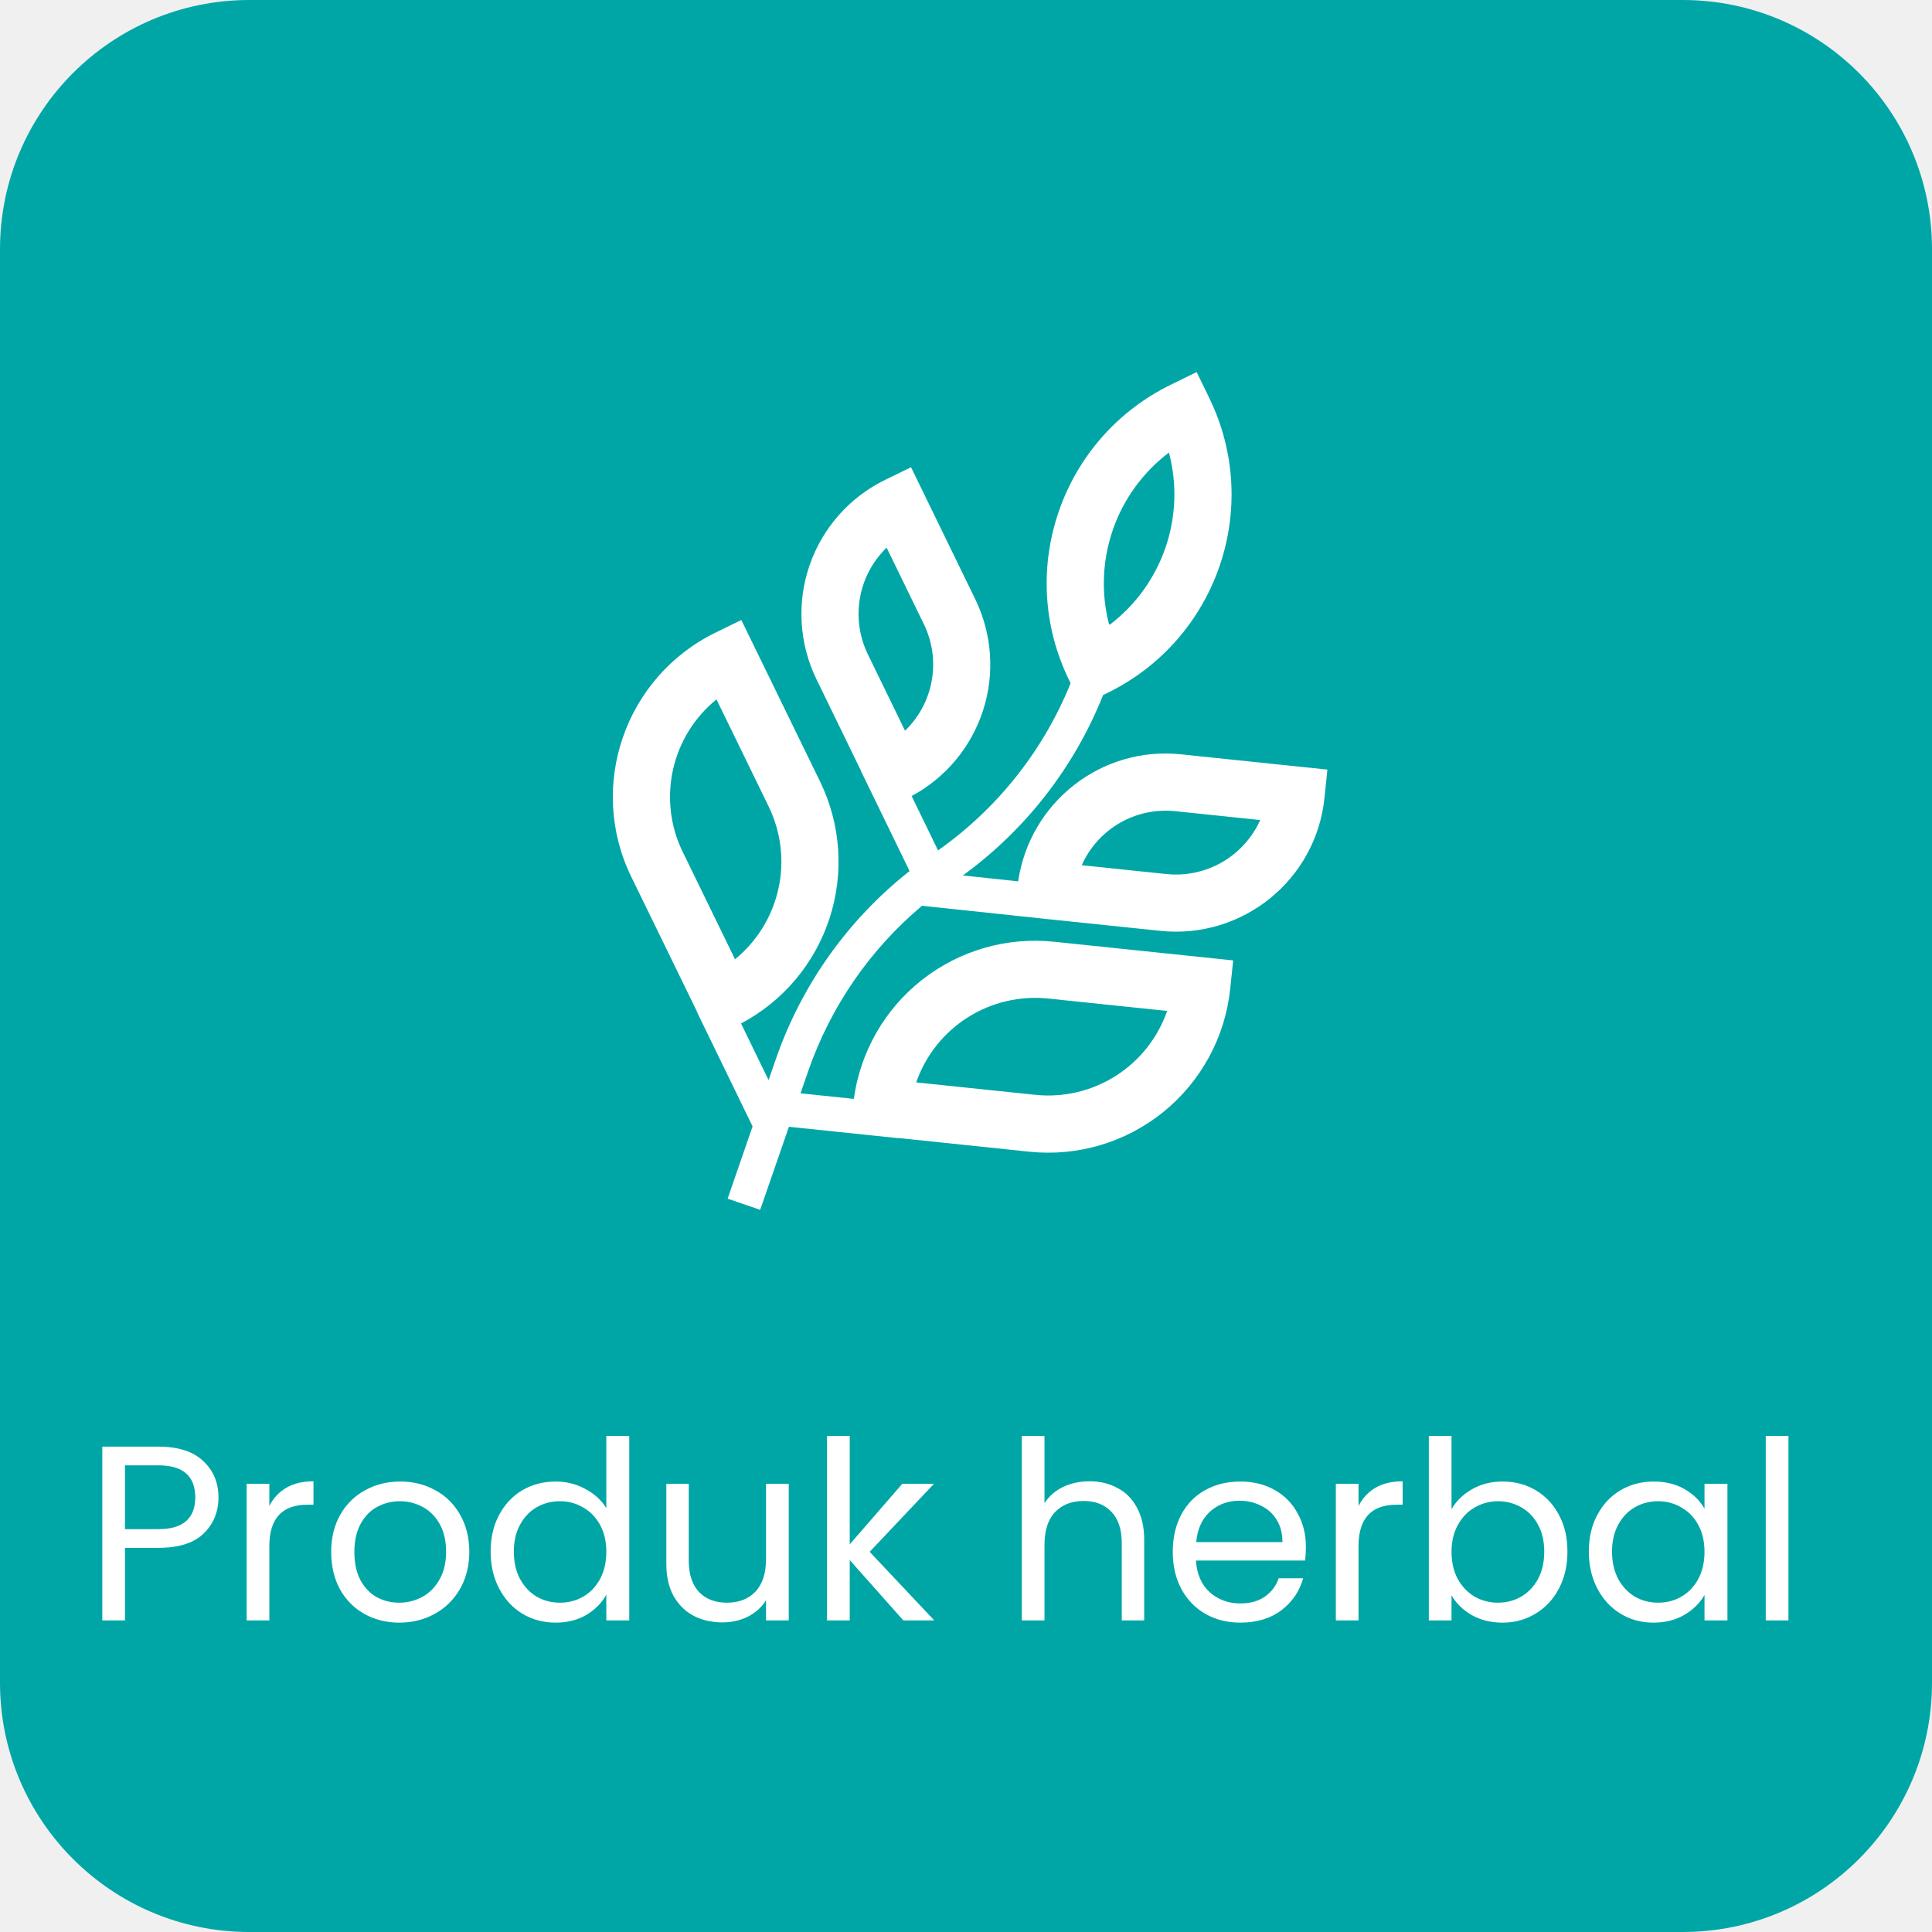
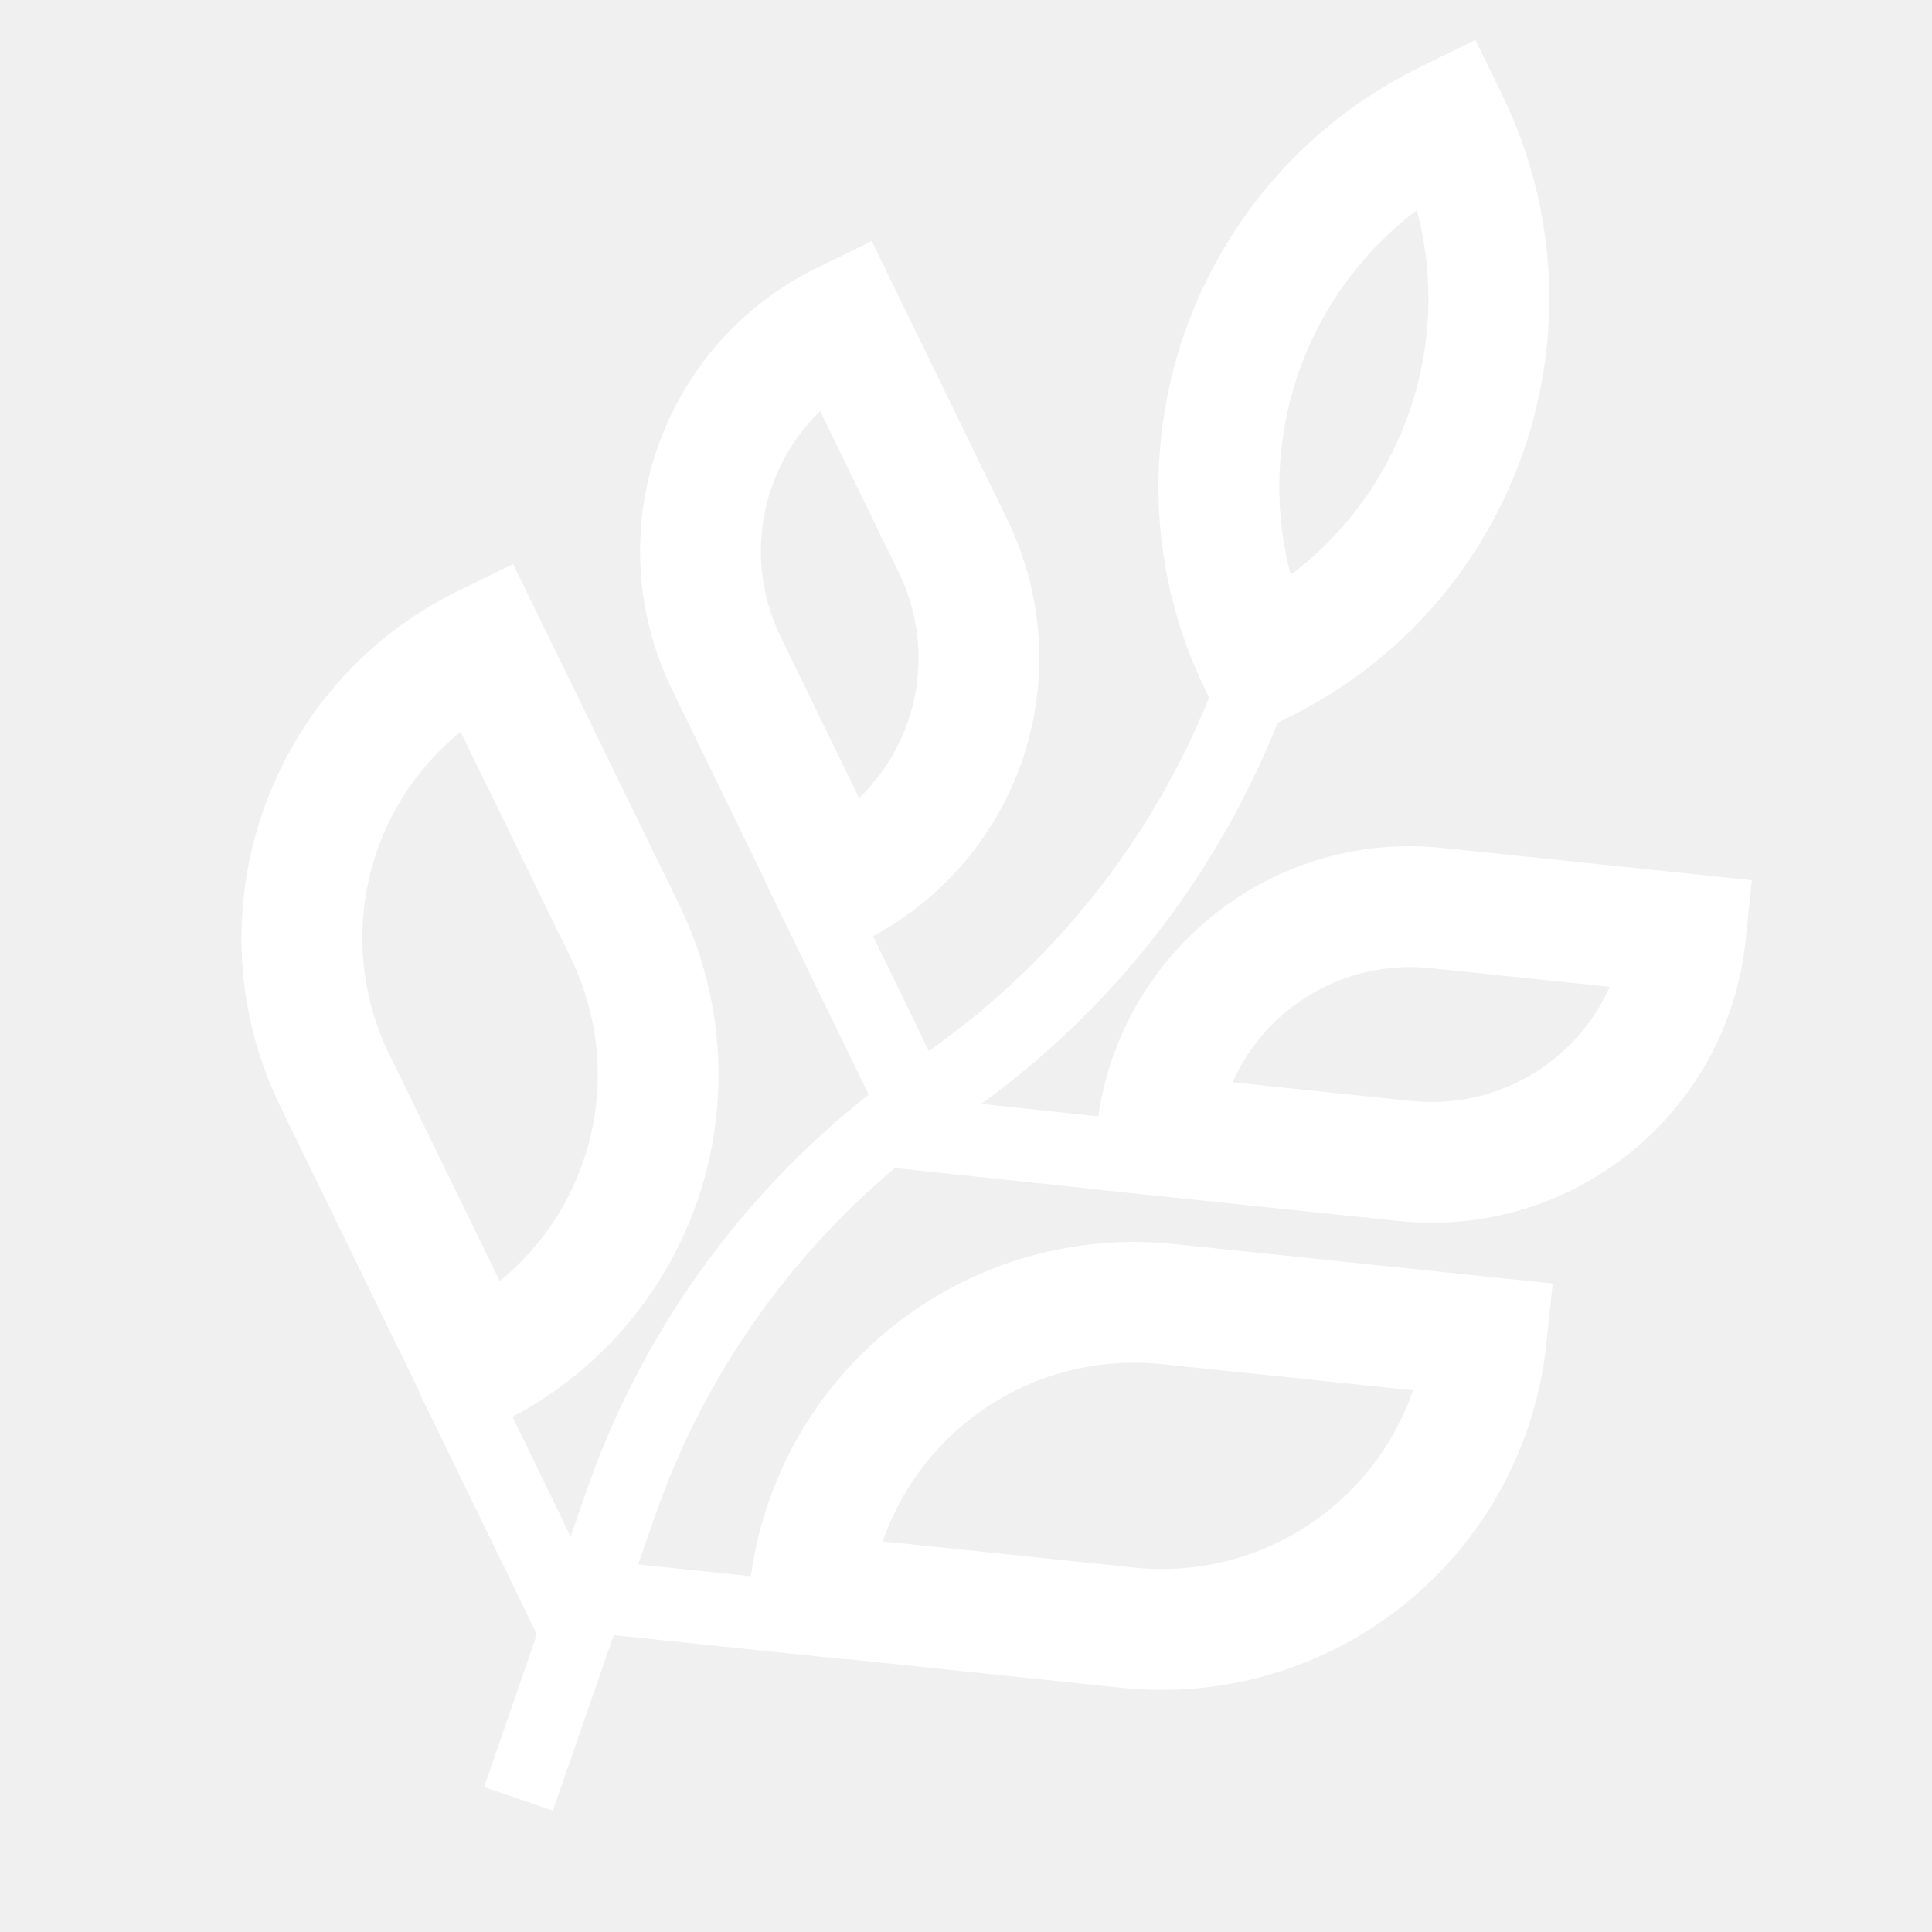
- <svg xmlns="http://www.w3.org/2000/svg" width="93" height="93" viewBox="0 0 93 93" fill="none">
-   <rect width="93" height="93" rx="12" fill="#00A6A6" />
-   <path d="M10.516 72.084C10.516 72.78 10.276 73.36 9.796 73.824C9.324 74.28 8.6 74.508 7.624 74.508H6.016V78H4.924V69.636H7.624C8.568 69.636 9.284 69.864 9.772 70.32C10.268 70.776 10.516 71.364 10.516 72.084ZM7.624 73.608C8.232 73.608 8.68 73.476 8.968 73.212C9.256 72.948 9.4 72.572 9.4 72.084C9.4 71.052 8.808 70.536 7.624 70.536H6.016V73.608H7.624ZM12.965 72.492C13.157 72.116 13.429 71.824 13.781 71.616C14.141 71.408 14.577 71.304 15.089 71.304V72.432H14.801C13.577 72.432 12.965 73.096 12.965 74.424V78H11.873V71.424H12.965V72.492ZM19.218 78.108C18.602 78.108 18.042 77.968 17.538 77.688C17.042 77.408 16.65 77.012 16.362 76.5C16.082 75.98 15.942 75.38 15.942 74.7C15.942 74.028 16.086 73.436 16.374 72.924C16.67 72.404 17.07 72.008 17.574 71.736C18.078 71.456 18.642 71.316 19.266 71.316C19.89 71.316 20.454 71.456 20.958 71.736C21.462 72.008 21.858 72.4 22.146 72.912C22.442 73.424 22.59 74.02 22.59 74.7C22.59 75.38 22.438 75.98 22.134 76.5C21.838 77.012 21.434 77.408 20.922 77.688C20.41 77.968 19.842 78.108 19.218 78.108ZM19.218 77.148C19.61 77.148 19.978 77.056 20.322 76.872C20.666 76.688 20.942 76.412 21.15 76.044C21.366 75.676 21.474 75.228 21.474 74.7C21.474 74.172 21.37 73.724 21.162 73.356C20.954 72.988 20.682 72.716 20.346 72.54C20.01 72.356 19.646 72.264 19.254 72.264C18.854 72.264 18.486 72.356 18.15 72.54C17.822 72.716 17.558 72.988 17.358 73.356C17.158 73.724 17.058 74.172 17.058 74.7C17.058 75.236 17.154 75.688 17.346 76.056C17.546 76.424 17.81 76.7 18.138 76.884C18.466 77.06 18.826 77.148 19.218 77.148ZM23.618 74.688C23.618 74.016 23.754 73.428 24.026 72.924C24.298 72.412 24.67 72.016 25.142 71.736C25.622 71.456 26.158 71.316 26.75 71.316C27.262 71.316 27.738 71.436 28.178 71.676C28.618 71.908 28.954 72.216 29.186 72.6V69.12H30.29V78H29.186V76.764C28.97 77.156 28.65 77.48 28.226 77.736C27.802 77.984 27.306 78.108 26.738 78.108C26.154 78.108 25.622 77.964 25.142 77.676C24.67 77.388 24.298 76.984 24.026 76.464C23.754 75.944 23.618 75.352 23.618 74.688ZM29.186 74.7C29.186 74.204 29.086 73.772 28.886 73.404C28.686 73.036 28.414 72.756 28.07 72.564C27.734 72.364 27.362 72.264 26.954 72.264C26.546 72.264 26.174 72.36 25.838 72.552C25.502 72.744 25.234 73.024 25.034 73.392C24.834 73.76 24.734 74.192 24.734 74.688C24.734 75.192 24.834 75.632 25.034 76.008C25.234 76.376 25.502 76.66 25.838 76.86C26.174 77.052 26.546 77.148 26.954 77.148C27.362 77.148 27.734 77.052 28.07 76.86C28.414 76.66 28.686 76.376 28.886 76.008C29.086 75.632 29.186 75.196 29.186 74.7ZM37.967 71.424V78H36.875V77.028C36.667 77.364 36.375 77.628 35.999 77.82C35.631 78.004 35.223 78.096 34.775 78.096C34.263 78.096 33.803 77.992 33.395 77.784C32.987 77.568 32.663 77.248 32.423 76.824C32.191 76.4 32.075 75.884 32.075 75.276V71.424H33.155V75.132C33.155 75.78 33.319 76.28 33.647 76.632C33.975 76.976 34.423 77.148 34.991 77.148C35.575 77.148 36.035 76.968 36.371 76.608C36.707 76.248 36.875 75.724 36.875 75.036V71.424H37.967ZM43.483 78L40.903 75.096V78H39.811V69.12H40.903V74.34L43.435 71.424H44.959L41.863 74.7L44.971 78H43.483ZM52.45 71.304C52.946 71.304 53.394 71.412 53.794 71.628C54.194 71.836 54.506 72.152 54.73 72.576C54.962 73 55.078 73.516 55.078 74.124V78H53.998V74.28C53.998 73.624 53.834 73.124 53.506 72.78C53.178 72.428 52.73 72.252 52.162 72.252C51.586 72.252 51.126 72.432 50.782 72.792C50.446 73.152 50.278 73.676 50.278 74.364V78H49.186V69.12H50.278V72.36C50.494 72.024 50.79 71.764 51.166 71.58C51.55 71.396 51.978 71.304 52.45 71.304ZM62.861 74.46C62.861 74.668 62.849 74.888 62.825 75.12H57.569C57.609 75.768 57.83 76.276 58.23 76.644C58.638 77.004 59.13 77.184 59.706 77.184C60.178 77.184 60.569 77.076 60.882 76.86C61.202 76.636 61.425 76.34 61.553 75.972H62.73C62.553 76.604 62.202 77.12 61.673 77.52C61.145 77.912 60.489 78.108 59.706 78.108C59.081 78.108 58.522 77.968 58.026 77.688C57.538 77.408 57.154 77.012 56.873 76.5C56.593 75.98 56.453 75.38 56.453 74.7C56.453 74.02 56.59 73.424 56.861 72.912C57.133 72.4 57.514 72.008 58.002 71.736C58.498 71.456 59.066 71.316 59.706 71.316C60.33 71.316 60.882 71.452 61.361 71.724C61.842 71.996 62.209 72.372 62.465 72.852C62.73 73.324 62.861 73.86 62.861 74.46ZM61.733 74.232C61.733 73.816 61.642 73.46 61.458 73.164C61.273 72.86 61.022 72.632 60.702 72.48C60.389 72.32 60.041 72.24 59.657 72.24C59.105 72.24 58.633 72.416 58.242 72.768C57.858 73.12 57.638 73.608 57.581 74.232H61.733ZM65.395 72.492C65.587 72.116 65.859 71.824 66.211 71.616C66.571 71.408 67.007 71.304 67.519 71.304V72.432H67.231C66.007 72.432 65.395 73.096 65.395 74.424V78H64.303V71.424H65.395V72.492ZM69.871 72.648C70.096 72.256 70.424 71.936 70.856 71.688C71.287 71.44 71.779 71.316 72.332 71.316C72.924 71.316 73.456 71.456 73.927 71.736C74.4 72.016 74.772 72.412 75.043 72.924C75.316 73.428 75.451 74.016 75.451 74.688C75.451 75.352 75.316 75.944 75.043 76.464C74.772 76.984 74.395 77.388 73.915 77.676C73.444 77.964 72.915 78.108 72.332 78.108C71.763 78.108 71.263 77.984 70.832 77.736C70.407 77.488 70.088 77.172 69.871 76.788V78H68.779V69.12H69.871V72.648ZM74.335 74.688C74.335 74.192 74.236 73.76 74.035 73.392C73.835 73.024 73.564 72.744 73.219 72.552C72.883 72.36 72.511 72.264 72.103 72.264C71.704 72.264 71.332 72.364 70.987 72.564C70.651 72.756 70.379 73.04 70.171 73.416C69.972 73.784 69.871 74.212 69.871 74.7C69.871 75.196 69.972 75.632 70.171 76.008C70.379 76.376 70.651 76.66 70.987 76.86C71.332 77.052 71.704 77.148 72.103 77.148C72.511 77.148 72.883 77.052 73.219 76.86C73.564 76.66 73.835 76.376 74.035 76.008C74.236 75.632 74.335 75.192 74.335 74.688ZM76.481 74.688C76.481 74.016 76.617 73.428 76.889 72.924C77.161 72.412 77.533 72.016 78.005 71.736C78.485 71.456 79.017 71.316 79.601 71.316C80.177 71.316 80.677 71.44 81.101 71.688C81.525 71.936 81.841 72.248 82.049 72.624V71.424H83.153V78H82.049V76.776C81.833 77.16 81.509 77.48 81.077 77.736C80.653 77.984 80.157 78.108 79.589 78.108C79.005 78.108 78.477 77.964 78.005 77.676C77.533 77.388 77.161 76.984 76.889 76.464C76.617 75.944 76.481 75.352 76.481 74.688ZM82.049 74.7C82.049 74.204 81.949 73.772 81.749 73.404C81.549 73.036 81.277 72.756 80.933 72.564C80.597 72.364 80.225 72.264 79.817 72.264C79.409 72.264 79.037 72.36 78.701 72.552C78.365 72.744 78.097 73.024 77.897 73.392C77.697 73.76 77.597 74.192 77.597 74.688C77.597 75.192 77.697 75.632 77.897 76.008C78.097 76.376 78.365 76.66 78.701 76.86C79.037 77.052 79.409 77.148 79.817 77.148C80.225 77.148 80.597 77.052 80.933 76.86C81.277 76.66 81.549 76.376 81.749 76.008C81.949 75.632 82.049 75.196 82.049 74.7ZM86.09 69.12V78H84.998V69.12H86.09Z" fill="white" />
-   <path d="M58.206 19.148L57.602 17.91L56.368 18.515C51.096 21.087 48.882 27.449 51.459 32.729L51.536 32.887C50.227 36.128 48.011 38.922 45.154 40.936L43.883 38.319C45.518 37.441 46.75 35.964 47.321 34.197C47.891 32.431 47.757 30.512 46.945 28.843L43.855 22.492L42.619 23.093C40.905 23.927 39.593 25.407 38.971 27.209C38.349 29.01 38.468 30.985 39.302 32.698L41.416 37.043C41.428 37.079 41.443 37.115 41.46 37.149L43.784 41.929C40.819 44.268 38.586 47.408 37.349 50.976L36.997 51.994L35.671 49.267C37.691 48.2 39.216 46.389 39.927 44.218C40.638 42.047 40.477 39.685 39.48 37.63L35.685 29.845L34.447 30.45C30.086 32.581 28.257 37.844 30.392 42.216L33.533 48.658C33.547 48.701 33.563 48.743 33.584 48.785L36.227 54.221L35.025 57.7L36.592 58.236L37.977 54.239L43.202 54.784C43.235 54.786 43.269 54.787 43.302 54.786L49.539 55.438C50.69 55.559 51.852 55.453 52.962 55.124C54.071 54.796 55.104 54.252 56.003 53.524C56.902 52.796 57.648 51.898 58.2 50.882C58.752 49.865 59.097 48.75 59.218 47.599L59.361 46.231L50.747 45.333C48.471 45.093 46.192 45.749 44.391 47.161C42.591 48.573 41.411 50.63 41.101 52.897L38.534 52.629L38.916 51.526C39.992 48.441 41.88 45.703 44.382 43.601L48.827 44.072V44.075L49.689 44.164L50.386 44.239C50.399 44.24 50.411 44.241 50.423 44.242L55.864 44.809C59.805 45.216 63.347 42.362 63.755 38.413L63.897 37.046L56.871 36.313H56.867C53.007 35.898 49.565 38.634 49.011 42.425L46.348 42.141C49.373 39.942 51.714 36.931 53.099 33.457L53.296 33.361C58.584 30.788 60.781 24.424 58.205 19.148H58.206ZM53.431 30.065C53.415 30.06 53.4 30.055 53.384 30.052C52.996 28.543 53.063 26.953 53.576 25.482C54.089 24.011 55.026 22.725 56.269 21.785C56.667 23.291 56.61 24.881 56.105 26.355C55.599 27.829 54.669 29.12 53.431 30.065ZM41.776 31.497C41.366 30.655 41.233 29.705 41.395 28.783C41.557 27.861 42.007 27.014 42.679 26.362L44.472 30.045C44.882 30.886 45.015 31.836 44.852 32.758C44.689 33.679 44.238 34.526 43.565 35.176L41.776 31.497ZM32.863 41.009C32.265 39.781 32.1 38.387 32.395 37.054C32.691 35.721 33.428 34.527 34.489 33.666L37.005 38.83V38.831C37.601 40.059 37.765 41.453 37.47 42.785C37.176 44.118 36.44 45.313 35.382 46.176L32.865 41.01V41.009H32.863ZM56.149 42.075L52.072 41.648C52.451 40.794 53.092 40.083 53.901 39.615C54.71 39.148 55.646 38.95 56.575 39.048H56.579L60.662 39.474C60.279 40.327 59.636 41.038 58.826 41.505C58.016 41.971 57.079 42.17 56.149 42.073V42.075ZM44.103 52.104C44.551 50.812 45.424 49.71 46.578 48.977C47.733 48.245 49.101 47.924 50.461 48.067L56.183 48.663C55.734 49.955 54.862 51.057 53.708 51.79C52.553 52.523 51.185 52.844 49.825 52.7L44.103 52.104Z" fill="white" />
+ <svg xmlns="http://www.w3.org/2000/svg" width="44" height="44" viewBox="0 0 44 44" fill="none">
+   <path d="M34.206 2.148L33.602 0.91L32.368 1.515C27.096 4.086 24.882 10.449 27.459 15.729L27.536 15.887C26.227 19.128 24.011 21.922 21.154 23.936L19.883 21.319C21.518 20.441 22.75 18.964 23.32 17.197C23.891 15.431 23.757 13.512 22.945 11.843L19.855 5.492L18.619 6.093C16.905 6.927 15.593 8.407 14.971 10.209C14.349 12.01 14.468 13.985 15.302 15.698L17.416 20.043C17.428 20.079 17.443 20.115 17.46 20.149L19.784 24.929C16.819 27.268 14.586 30.408 13.349 33.976L12.997 34.994L11.671 32.267C13.691 31.2 15.216 29.389 15.927 27.218C16.637 25.047 16.477 22.686 15.48 20.631L11.685 12.845L10.447 13.45C6.086 15.582 4.257 20.844 6.392 25.216L9.533 31.658C9.547 31.701 9.563 31.743 9.584 31.785L12.227 37.221L11.025 40.7L12.592 41.236L13.977 37.239L19.202 37.784C19.235 37.786 19.269 37.787 19.302 37.786L25.539 38.438C26.69 38.559 27.852 38.453 28.962 38.124C30.071 37.796 31.104 37.252 32.003 36.524C32.902 35.796 33.648 34.898 34.2 33.882C34.752 32.865 35.097 31.75 35.218 30.599L35.361 29.231L26.747 28.333C24.471 28.093 22.192 28.749 20.391 30.161C18.591 31.573 17.411 33.63 17.101 35.897L14.534 35.629L14.916 34.526C15.992 31.441 17.88 28.703 20.382 26.601L24.827 27.072V27.075L25.689 27.165L26.386 27.239C26.399 27.24 26.411 27.241 26.423 27.241L31.864 27.809C35.805 28.216 39.347 25.362 39.755 21.413L39.897 20.046L32.871 19.313H32.867C29.007 18.898 25.565 21.634 25.011 25.425L22.348 25.14C25.373 22.942 27.714 19.931 29.099 16.457L29.296 16.361C34.584 13.789 36.781 7.424 34.205 2.148H34.206ZM29.431 13.065C29.415 13.06 29.4 13.055 29.384 13.052C28.996 11.543 29.063 9.953 29.576 8.482C30.089 7.011 31.026 5.725 32.269 4.785C32.667 6.291 32.61 7.881 32.105 9.355C31.599 10.829 30.669 12.12 29.431 13.065V13.065ZM17.776 14.497C17.366 13.655 17.233 12.705 17.395 11.783C17.557 10.861 18.007 10.014 18.679 9.362L20.472 13.045C20.882 13.886 21.015 14.836 20.852 15.758C20.689 16.679 20.238 17.526 19.565 18.176L17.776 14.497ZM8.863 24.009C8.265 22.781 8.1 21.387 8.395 20.054C8.691 18.721 9.428 17.527 10.489 16.666L13.005 21.829V21.831C13.601 23.059 13.765 24.453 13.47 25.785C13.176 27.119 12.44 28.313 11.382 29.176L8.865 24.01V24.009H8.863ZM32.149 25.075L28.072 24.648C28.451 23.794 29.091 23.083 29.901 22.616C30.71 22.148 31.646 21.95 32.575 22.048H32.579L36.662 22.474C36.279 23.327 35.636 24.038 34.826 24.505C34.016 24.971 33.079 25.17 32.149 25.073V25.075ZM20.103 35.104C20.552 33.812 21.424 32.71 22.578 31.977C23.733 31.245 25.101 30.924 26.461 31.067L32.183 31.663C31.734 32.955 30.862 34.057 29.708 34.79C28.553 35.523 27.185 35.844 25.825 35.7L20.103 35.104V35.104Z" fill="white" />
</svg>
